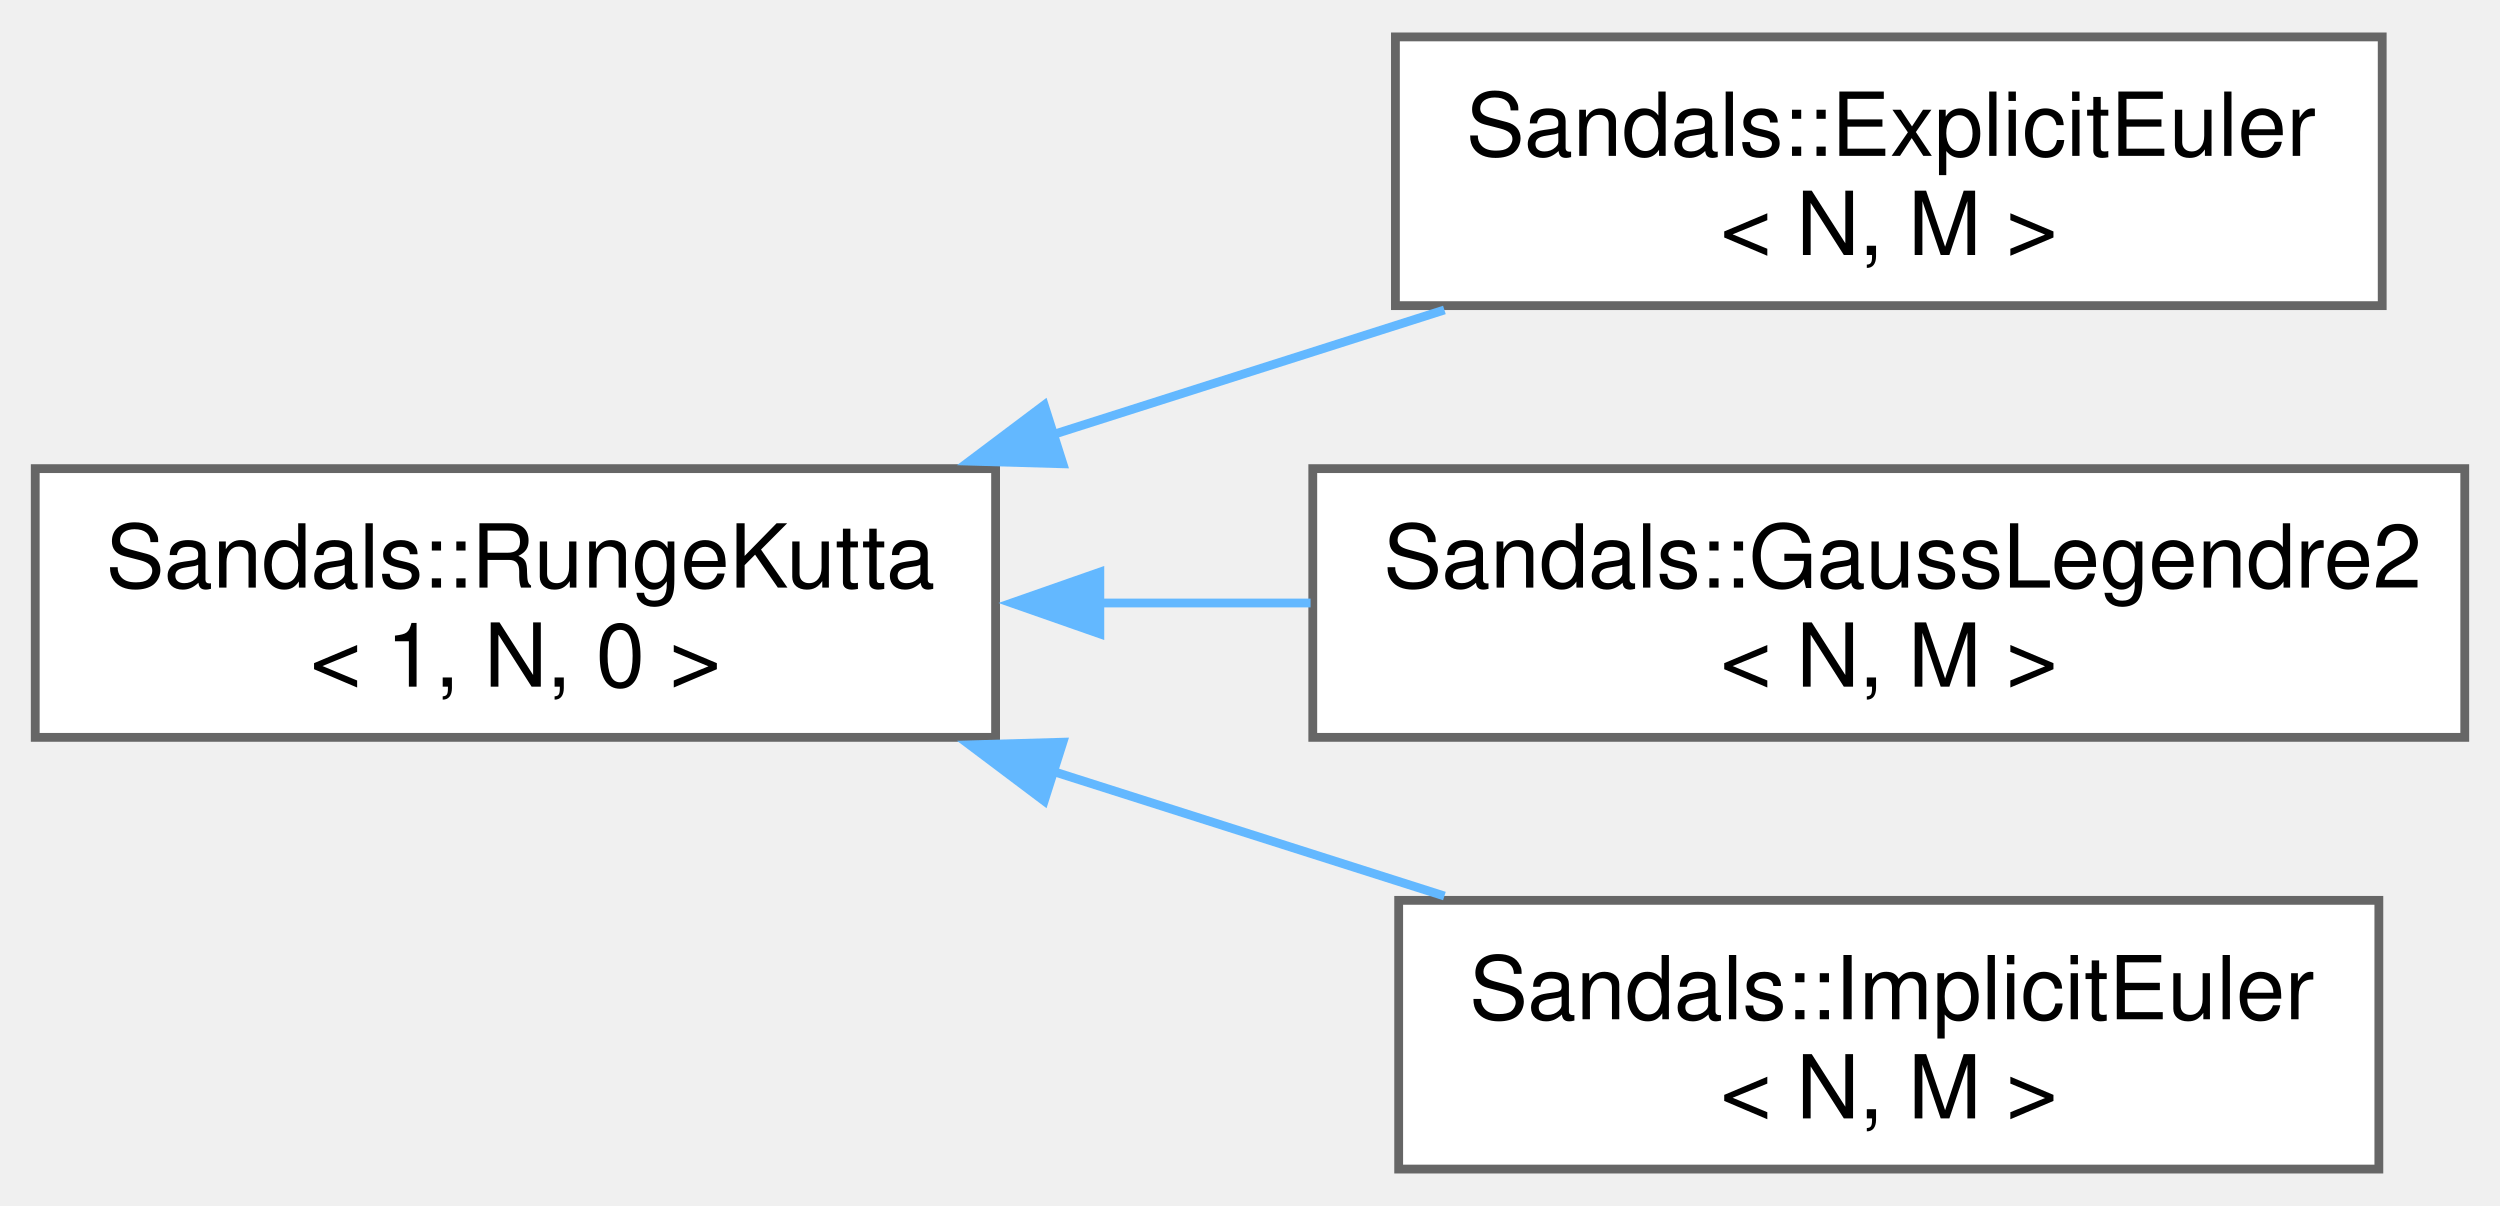
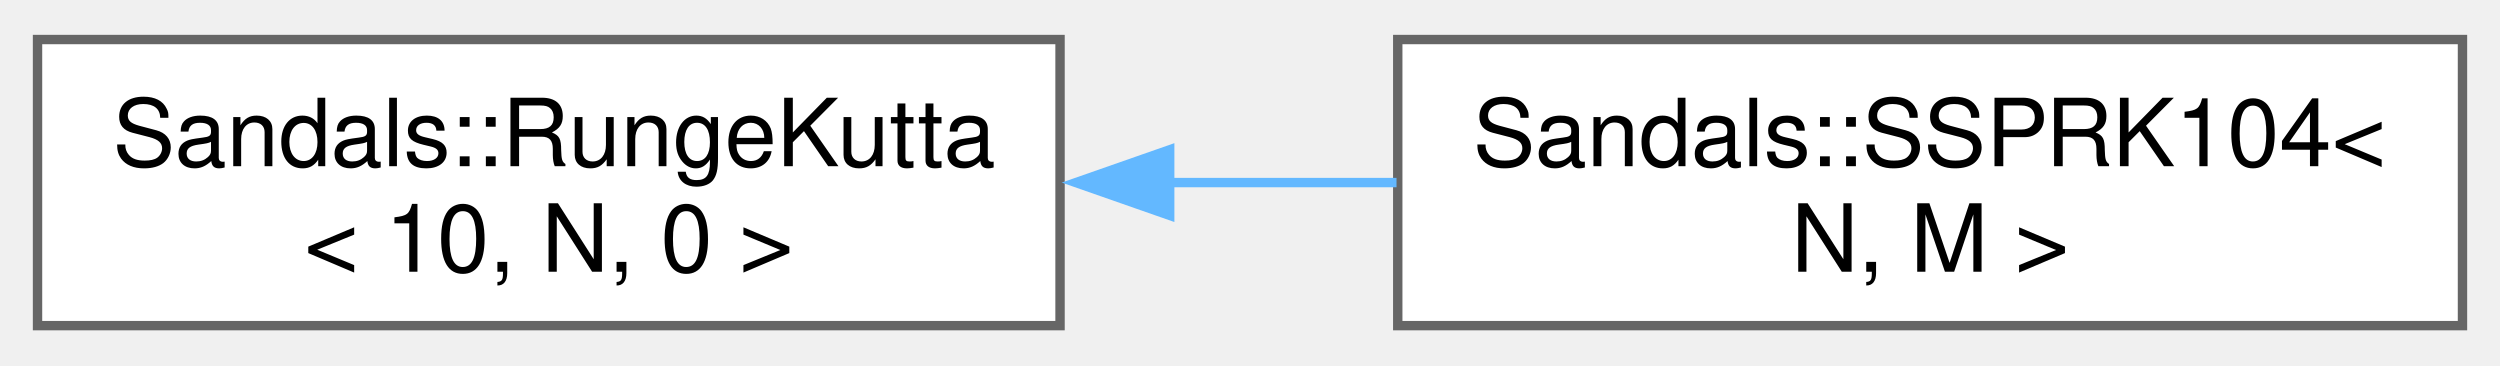
- <svg xmlns="http://www.w3.org/2000/svg" xmlns:xlink="http://www.w3.org/1999/xlink" width="284pt" height="137pt" viewBox="0.00 0.00 283.75 136.50">
-   <g id="graph0" class="graph" transform="scale(1 1) rotate(0) translate(4 132.5)">
+ <svg xmlns="http://www.w3.org/2000/svg" xmlns:xlink="http://www.w3.org/1999/xlink" width="267pt" height="39pt" viewBox="0.00 0.00 266.50 38.50">
+   <g id="graph0" class="graph" transform="scale(1 1) rotate(0) translate(4 34.5)">
    <g id="Node000000" class="node">
      <g id="a_Node000000">
        <a xlink:href="class_sandals_1_1_runge_kutta.html" target="_top" xlink:title=" ">
-           <polygon fill="white" stroke="#666666" points="109,-79.5 0,-79.5 0,-49 109,-49 109,-79.5" />
-           <text text-anchor="start" x="8" y="-66" font-family="Helvetica,sans-Serif" font-size="10.00">Sandals::RungeKutta</text>
-           <text text-anchor="middle" x="54.5" y="-54.75" font-family="Helvetica,sans-Serif" font-size="10.00">&lt; 1, N, 0 &gt;</text>
+           <polygon fill="white" stroke="#666666" points="109,-30.5 0,-30.5 0,0 109,0 109,-30.5" />
+           <text text-anchor="start" x="8" y="-17" font-family="Helvetica,sans-Serif" font-size="10.00">Sandals::RungeKutta</text>
+           <text text-anchor="middle" x="54.5" y="-5.75" font-family="Helvetica,sans-Serif" font-size="10.00">&lt; 10, N, 0 &gt;</text>
        </a>
      </g>
    </g>
    <g id="Node000001" class="node">
      <g id="a_Node000001">
-         <a xlink:href="class_sandals_1_1_explicit_euler.html" target="_top" xlink:title="Class container for the Explicit Euler method.">
-           <polygon fill="white" stroke="#666666" points="266.38,-128.5 154.38,-128.5 154.38,-98 266.38,-98 266.38,-128.5" />
-           <text text-anchor="start" x="162.38" y="-115" font-family="Helvetica,sans-Serif" font-size="10.00">Sandals::ExplicitEuler</text>
-           <text text-anchor="middle" x="210.38" y="-103.75" font-family="Helvetica,sans-Serif" font-size="10.00">&lt; N, M &gt;</text>
+         <a xlink:href="class_sandals_1_1_s_s_p_r_k104.html" target="_top" xlink:title="Class container for the 10-stage strong-stability preserving Runge-Kutta order 4 method.">
+           <polygon fill="white" stroke="#666666" points="258.5,-30.5 145,-30.5 145,0 258.5,0 258.5,-30.5" />
+           <text text-anchor="start" x="153" y="-17" font-family="Helvetica,sans-Serif" font-size="10.00">Sandals::SSPRK104&lt;</text>
+           <text text-anchor="middle" x="201.75" y="-5.75" font-family="Helvetica,sans-Serif" font-size="10.00"> N, M &gt;</text>
        </a>
      </g>
    </g>
-     <g id="edge9_Node000000_Node000001" class="edge">
-       <g id="a_edge9_Node000000_Node000001">
+     <g id="edge8_Node000000_Node000001" class="edge">
+       <g id="a_edge8_Node000000_Node000001">
        <a xlink:title=" ">
-           <path fill="none" stroke="#63b8ff" d="M115.19,-83.26C129.99,-87.97 145.69,-92.97 159.94,-97.51" />
-           <polygon fill="#63b8ff" stroke="#63b8ff" points="116.64,-80.05 106.05,-80.35 114.52,-86.72 116.64,-80.05" />
-         </a>
-       </g>
-     </g>
-     <g id="Node000002" class="node">
-       <g id="a_Node000002">
-         <a xlink:href="class_sandals_1_1_gauss_legendre2.html" target="_top" xlink:title="Class container for the Gauss-Legendre order 2 method.">
-           <polygon fill="white" stroke="#666666" points="275.75,-79.5 145,-79.5 145,-49 275.75,-49 275.75,-79.5" />
-           <text text-anchor="start" x="153" y="-66" font-family="Helvetica,sans-Serif" font-size="10.00">Sandals::GaussLegendre2</text>
-           <text text-anchor="middle" x="210.38" y="-54.75" font-family="Helvetica,sans-Serif" font-size="10.00">&lt; N, M &gt;</text>
-         </a>
-       </g>
-     </g>
-     <g id="edge10_Node000000_Node000002" class="edge">
-       <g id="a_edge10_Node000000_Node000002">
-         <a xlink:title=" ">
-           <path fill="none" stroke="#63b8ff" d="M120.78,-64.25C128.72,-64.25 136.82,-64.25 144.75,-64.25" />
-           <polygon fill="#63b8ff" stroke="#63b8ff" points="120.83,-60.75 110.83,-64.25 120.83,-67.75 120.83,-60.75" />
-         </a>
-       </g>
-     </g>
-     <g id="Node000003" class="node">
-       <g id="a_Node000003">
-         <a xlink:href="class_sandals_1_1_implicit_euler.html" target="_top" xlink:title="Class container for the Implicit Euler method.">
-           <polygon fill="white" stroke="#666666" points="266,-30.5 154.75,-30.5 154.75,0 266,0 266,-30.5" />
-           <text text-anchor="start" x="162.75" y="-17" font-family="Helvetica,sans-Serif" font-size="10.00">Sandals::ImplicitEuler</text>
-           <text text-anchor="middle" x="210.38" y="-5.75" font-family="Helvetica,sans-Serif" font-size="10.00">&lt; N, M &gt;</text>
-         </a>
-       </g>
-     </g>
-     <g id="edge11_Node000000_Node000003" class="edge">
-       <g id="a_edge11_Node000000_Node000003">
-         <a xlink:title=" ">
-           <path fill="none" stroke="#63b8ff" d="M115.19,-45.24C129.99,-40.53 145.69,-35.53 159.94,-30.99" />
-           <polygon fill="#63b8ff" stroke="#63b8ff" points="114.52,-41.78 106.05,-48.15 116.64,-48.45 114.52,-41.78" />
+           <path fill="none" stroke="#63b8ff" d="M120.53,-15.25C128.65,-15.25 136.9,-15.25 144.87,-15.25" />
+           <polygon fill="#63b8ff" stroke="#63b8ff" points="120.69,-11.75 110.69,-15.25 120.69,-18.75 120.69,-11.75" />
        </a>
      </g>
    </g>
  </g>
</svg>
